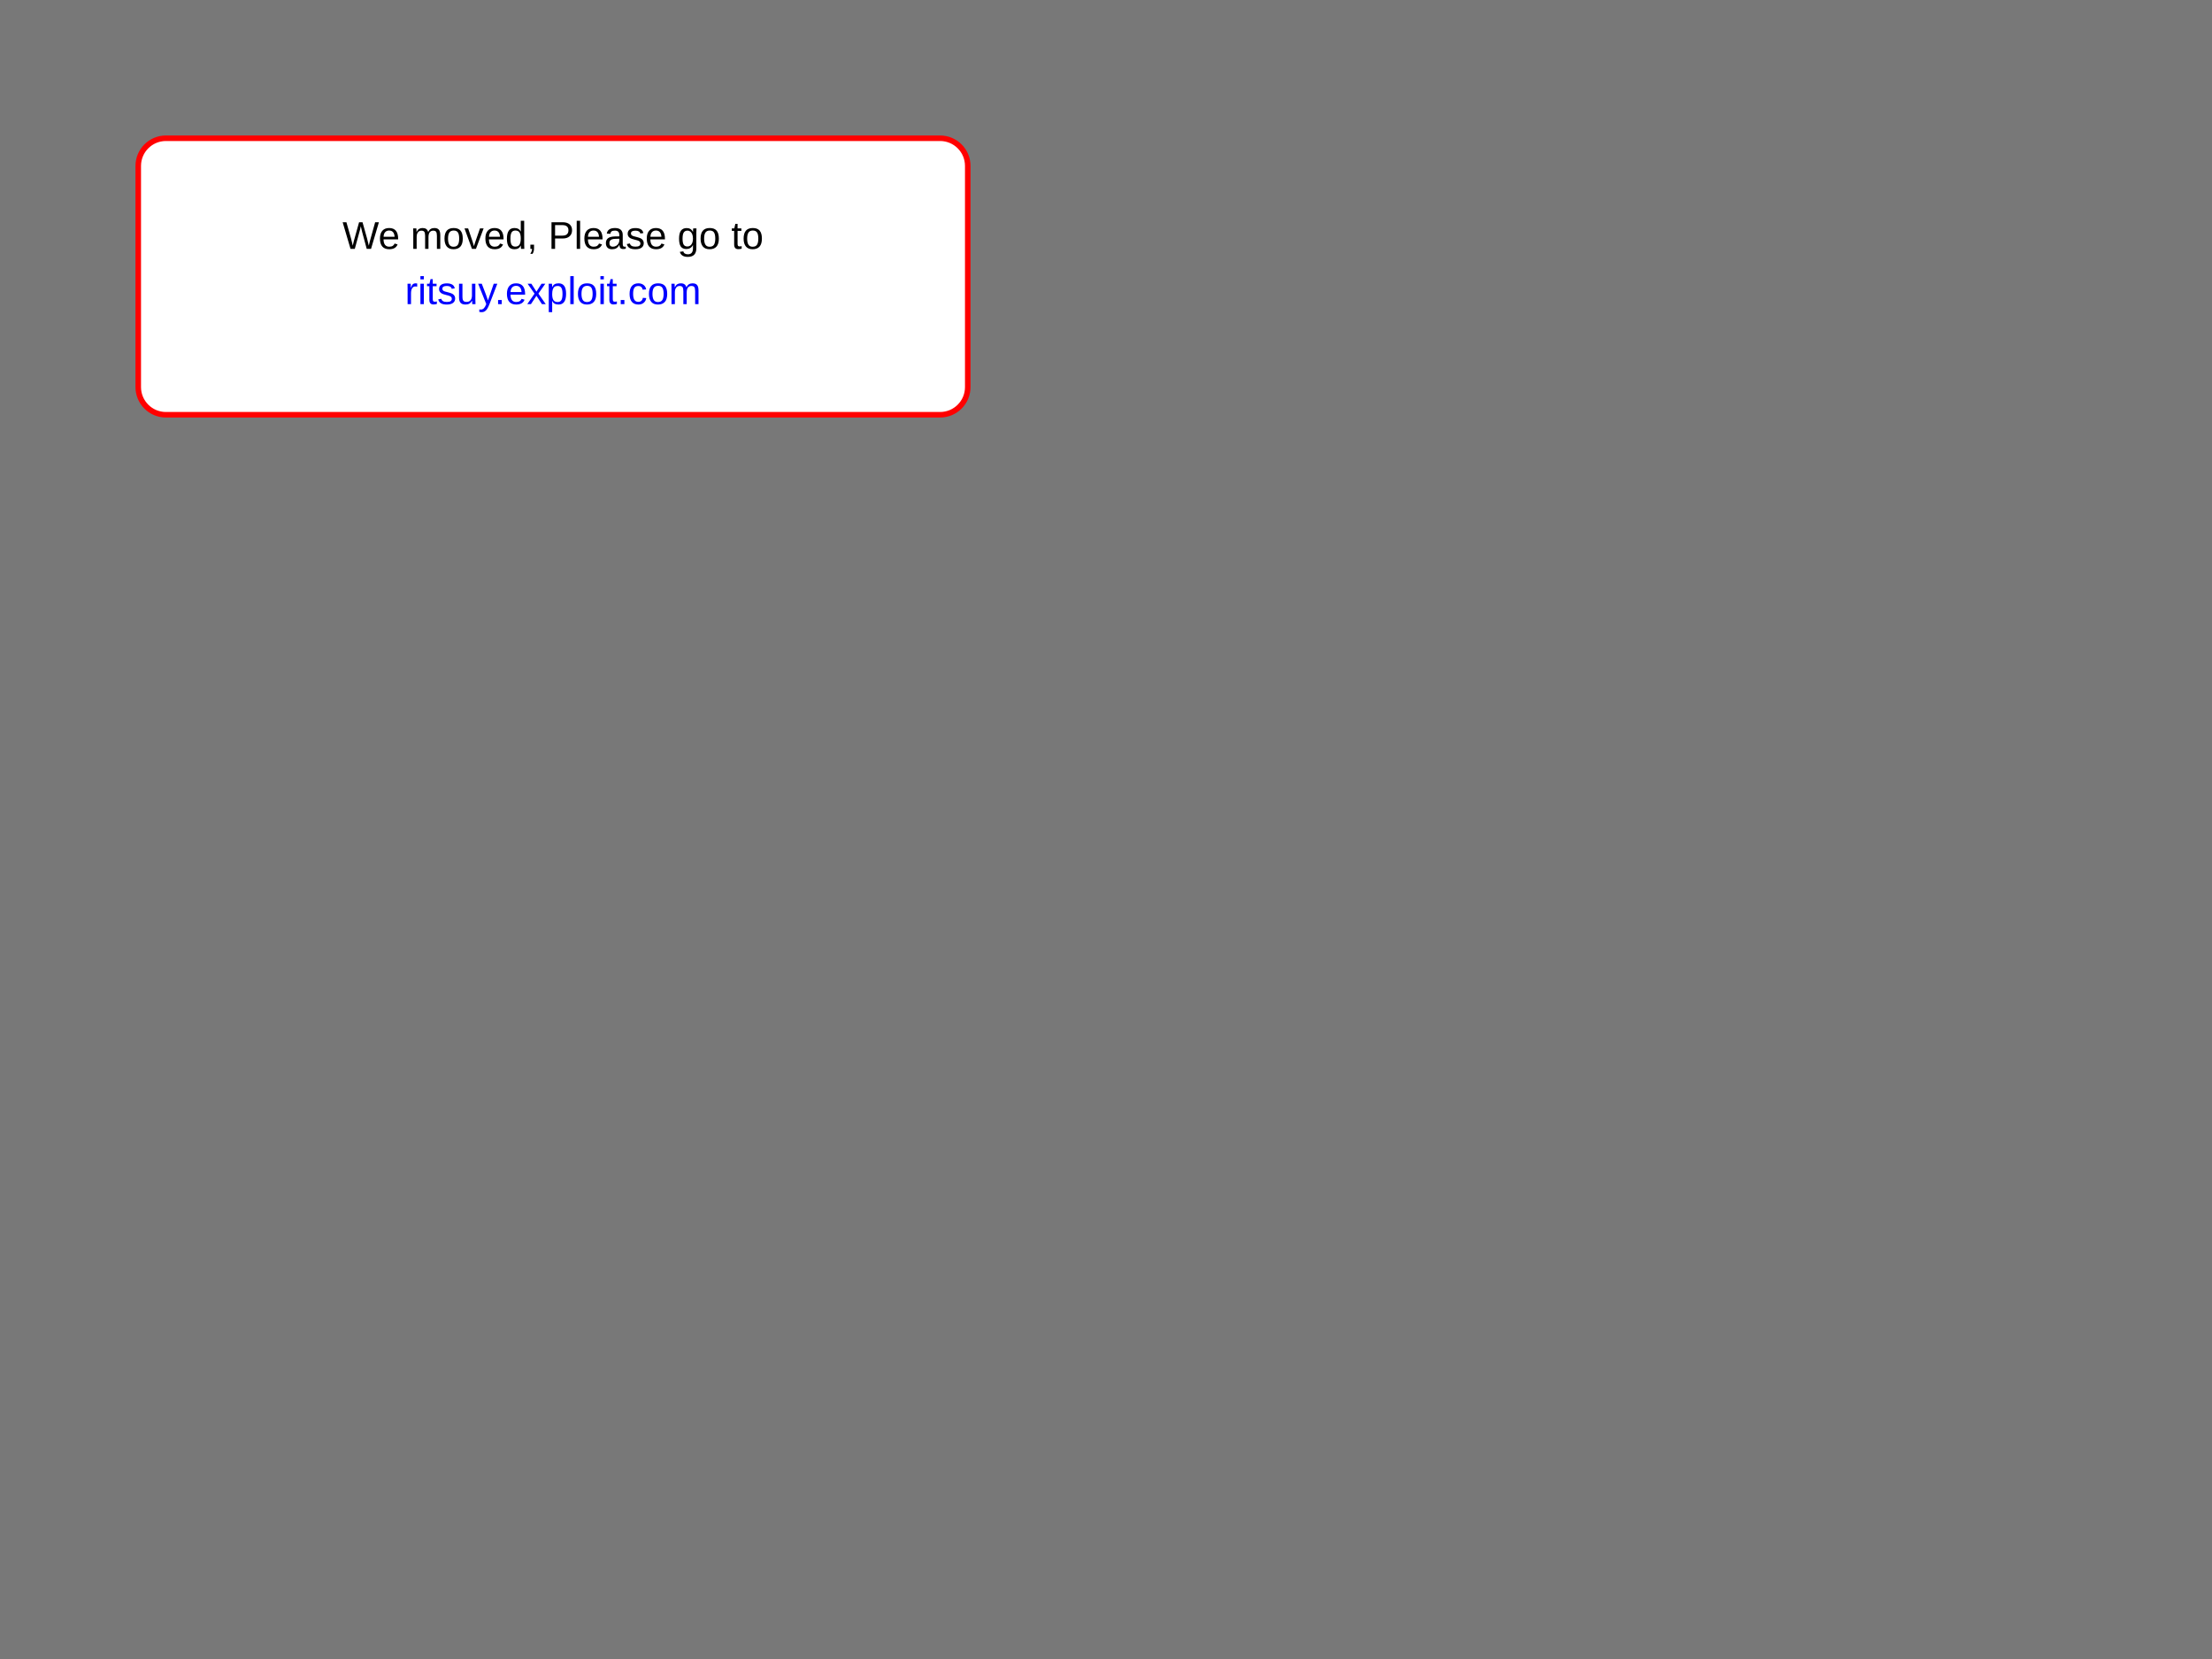
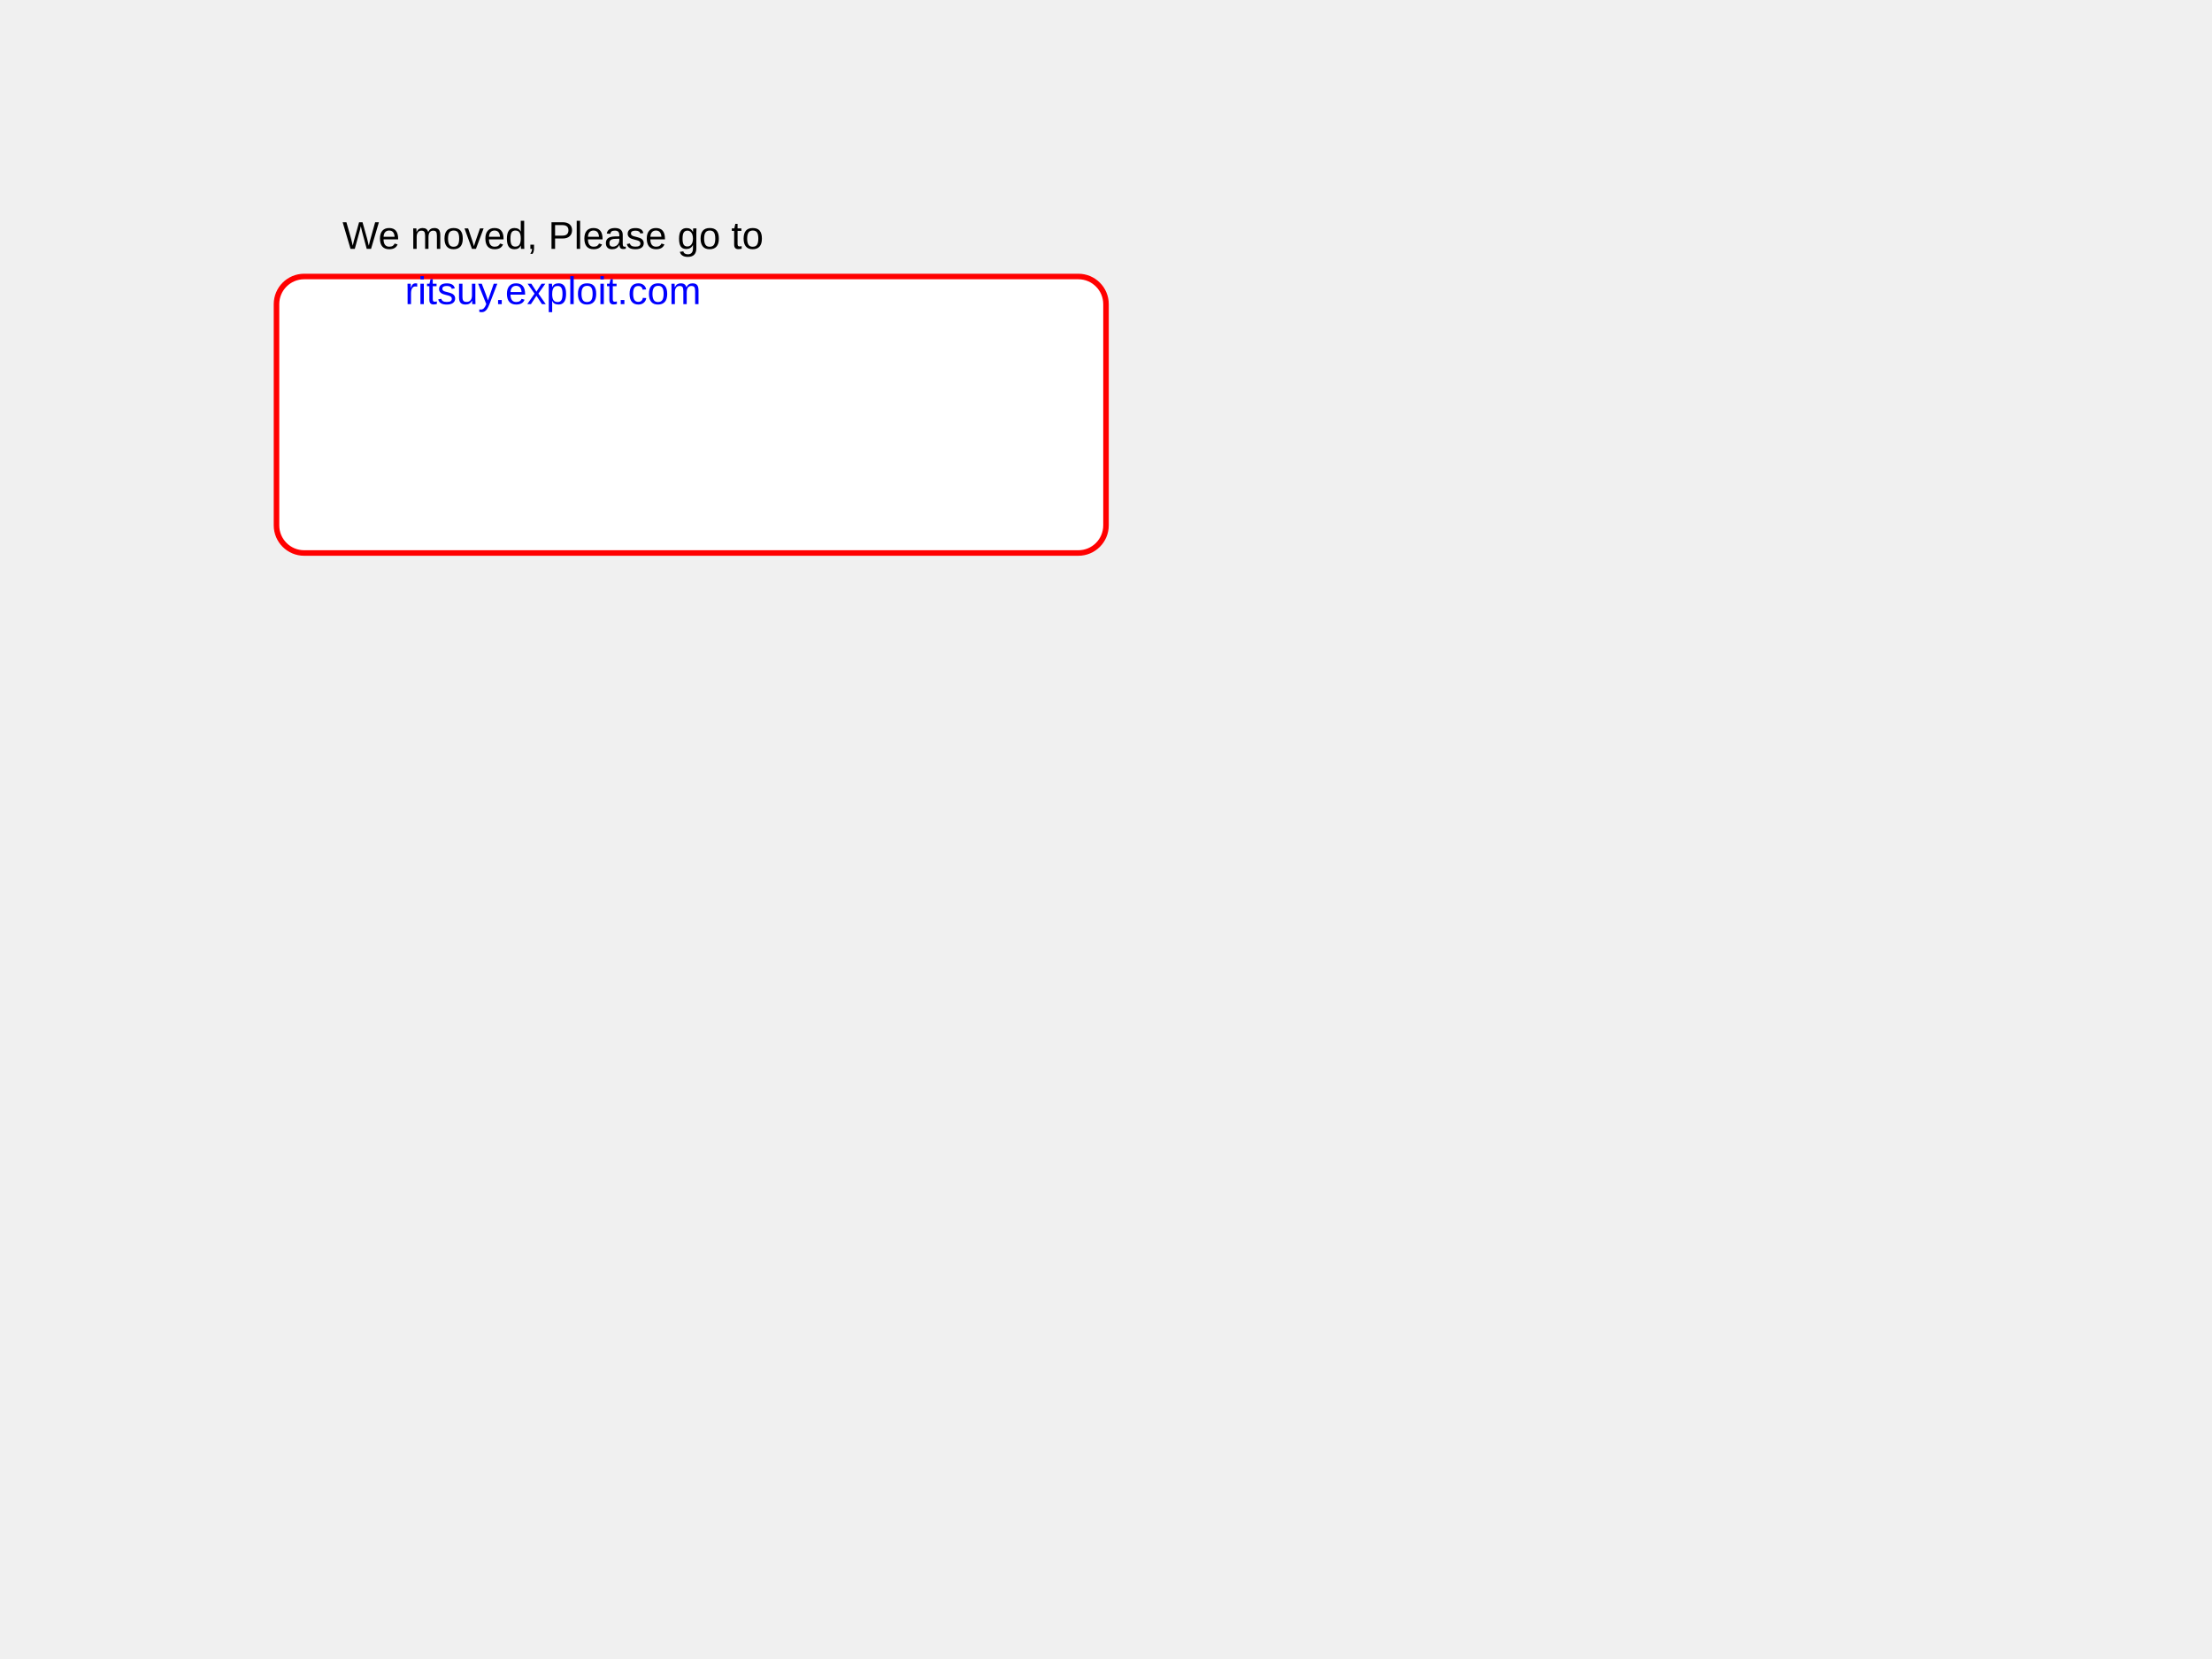
<svg xmlns="http://www.w3.org/2000/svg" width="100%" height="100%" viewBox="0 0 800 600">
-   <rect width="100%" height="100%" fill="black" opacity="0.5" />
-   <rect x="50" y="50" width="300" height="100" fill="white" stroke="red" stroke-width="2" rx="10" ry="10" />
+   <rect width="100%" height="100%" fill="#f0f0f0" />
+   <rect x="100" y="100" width="300" height="100" fill="white" stroke="red" stroke-width="2" rx="10" ry="10" />
  <text x="200" y="90" font-family="Arial" font-size="14" text-anchor="middle" fill="black">We moved, Please go to</text>
  <text x="200" y="110" font-family="Arial" font-size="14" text-anchor="middle" fill="blue">ritsuy.exploit.com</text>
</svg>
